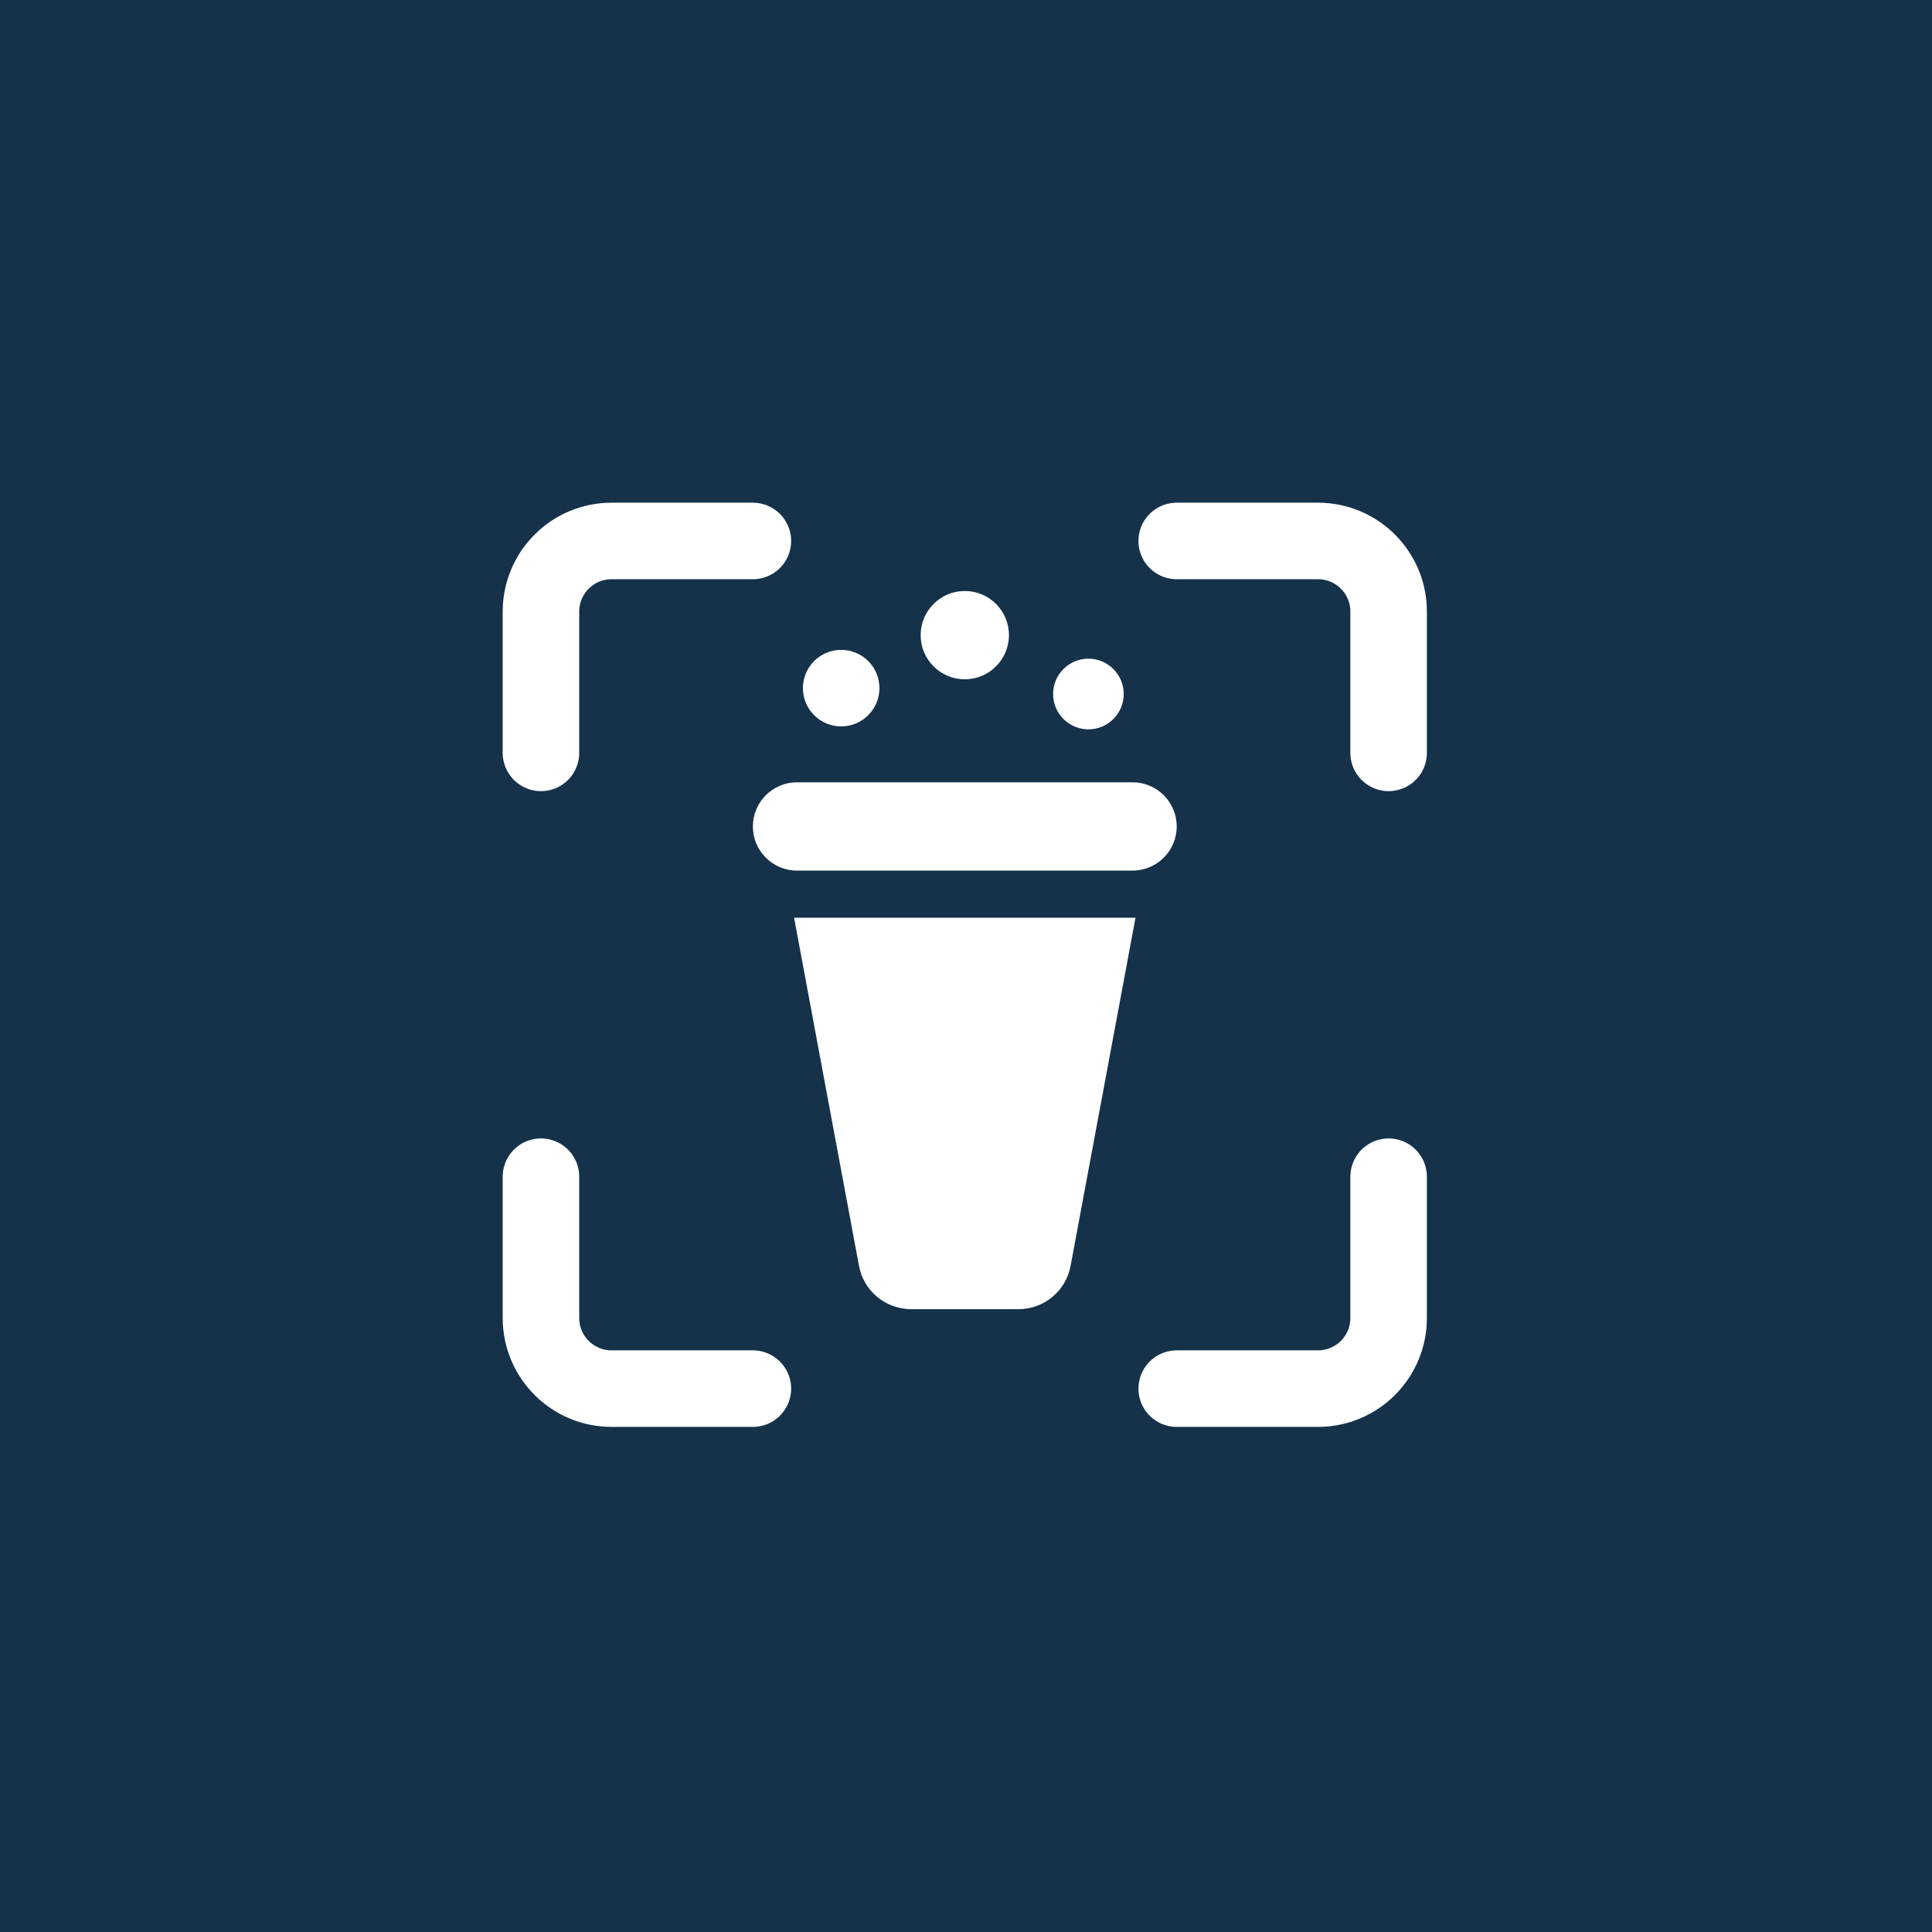
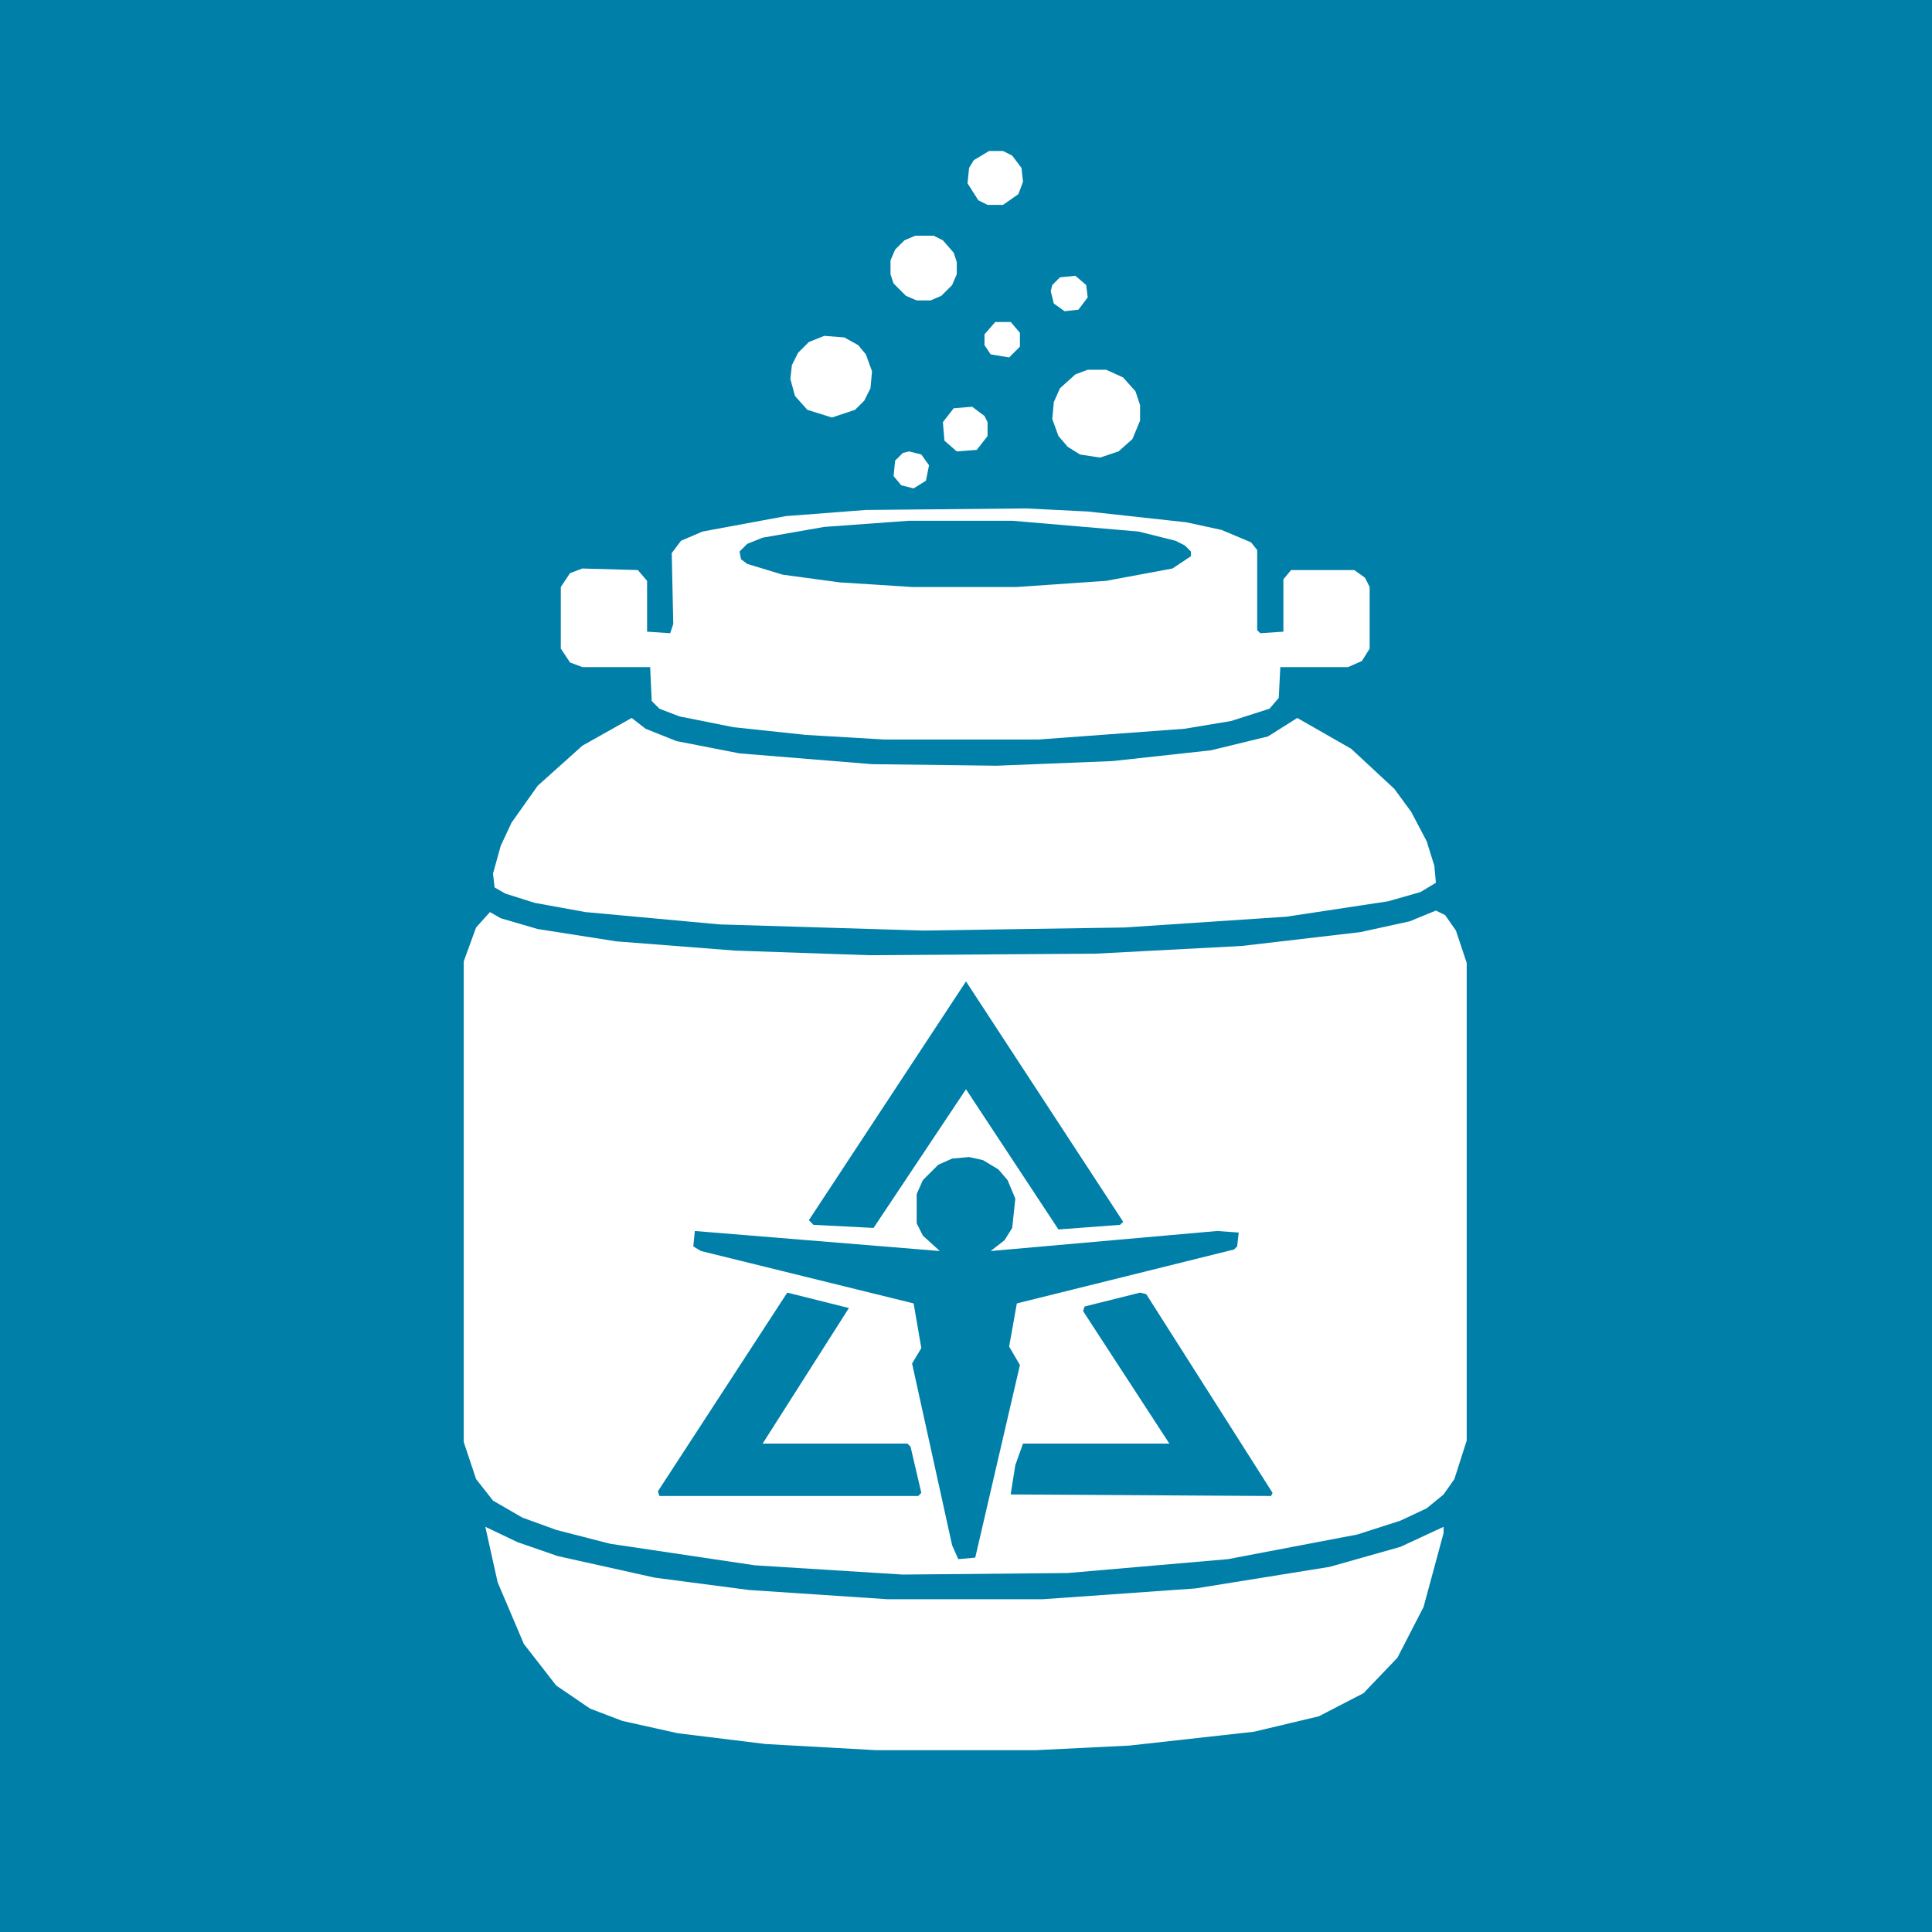
- <svg xmlns="http://www.w3.org/2000/svg" width="512" height="512" viewBox="0 0 512 512" role="img" aria-label="FAM Pulverentnahme">
-   <rect width="512" height="512" fill="#15324a" />
-   <g transform="translate(56 56) scale(.78)" fill="none" stroke="#ffffff" stroke-width="26" stroke-linecap="round" stroke-linejoin="round">
-     <path d="M112 184v-48a24 24 0 0 1 24-24h48" />
-     <path d="M328 112h48a24 24 0 0 1 24 24v48" />
-     <path d="M400 328v48a24 24 0 0 1-24 24h-48" />
-     <path d="M184 400h-48a24 24 0 0 1-24-24v-48" />
-   </g>
-   <g transform="translate(56 56) scale(.78)" fill="#ffffff">
-     <circle cx="214" cy="162" r="13" />
-     <circle cx="256" cy="144" r="15" />
-     <circle cx="298" cy="164" r="12" />
-     <rect x="184" y="194" width="144" height="30" rx="15" />
-     <path d="M198 240h116l-22 118a18 18 0 0 1-18 15h-36a18 18 0 0 1-18-15z" />
-   </g>
+ <svg xmlns="http://www.w3.org/2000/svg" width="1254" height="1254" viewBox="0 0 1254 1254" role="img" aria-label="FAM Pulverentnahme: offener Pulverbehälter mit aufsteigenden Pulverpartikeln und Firmenzeichen">
+   <rect width="1254" height="1254" fill="#007fa9" />
+   <path d="M315,991 323,1027 340,1067 361,1094 383,1109 404,1117 440,1125 497,1132 569,1136 672,1136 733,1133 814,1124 856,1114 885,1099 907,1076 924,1043 937,995 937,991 909,1004 863,1017 776,1031 677,1038 576,1038 486,1032 425,1024 362,1010 336,1001Z M945,604 938,594 932,591 915,598 883,605 806,614 711,619 564,620 477,617 400,611 349,603 325,596 318,592 309,602 301,624 301,936 309,960 320,974 339,985 361,993 396,1002 490,1016 586,1022 693,1021 797,1012 881,996 909,987 926,979 937,970 944,960 952,935 952,625Z M704,848 740,839 744,840 826,969 825,971 656,970 659,951 664,937 759,937 703,851Z M427,968 511,839 551,849 495,937 589,937 591,939 598,969 596,971 428,971Z M451,799 610,812 599,802 595,794 595,775 599,766 609,756 618,752 629,751 638,753 648,759 654,766 659,778 657,797 652,805 643,812 790,799 804,800 803,809 801,811 660,846 655,874 662,886 633,1011 622,1012 618,1003 592,885 598,875 593,846 455,812 450,809Z M525,792 627,637 729,793 727,795 687,798 627,707 567,797 528,795Z M320,567 321,576 328,580 347,586 380,592 467,600 599,604 730,602 835,595 901,585 922,579 932,573 931,562 926,546 916,527 905,512 877,486 842,466 823,478 786,487 722,494 647,497 566,496 480,489 439,481 419,473 410,466 378,484 349,510 332,534 325,549Z M364,381 364,421 370,430 378,433 422,433 423,455 428,460 441,465 476,472 523,477 574,480 674,480 769,473 799,468 824,460 830,453 831,433 875,433 884,429 889,421 889,381 886,375 879,370 838,370 833,376 833,410 818,411 816,409 816,357 812,352 793,344 770,339 706,332 666,330 562,331 510,335 456,345 442,351 436,359 437,405 435,411 420,410 420,377 414,370 378,369 370,372Z M480,358 485,353 495,349 535,342 590,338 657,338 739,345 763,351 769,354 773,358 773,361 761,369 718,377 660,381 592,381 545,378 508,373 485,366 481,363Z M590,293 586,294 581,299 580,309 585,315 593,317 601,312 603,302 598,295Z M619,265 612,274 613,286 621,293 634,292 641,283 641,274 639,270 631,264Z M706,240 698,243 688,252 684,261 683,272 687,283 693,290 701,295 714,297 726,293 735,285 740,273 740,263 737,254 729,245 718,240Z M535,218 525,222 518,229 514,237 513,246 516,257 524,266 540,271 555,266 561,260 565,252 566,241 562,230 557,224 548,219Z M646,209 639,217 639,224 643,230 655,232 662,225 662,216 656,209Z M688,180 683,185 682,189 684,197 691,202 700,201 706,193 705,185 698,179Z M594,153 587,156 581,162 578,169 578,178 580,184 588,192 595,195 604,195 611,192 618,185 621,178 621,170 619,164 612,156 606,153Z M642,98 632,104 629,109 628,119 635,130 641,133 651,133 661,126 664,118 663,109 657,101 651,98Z" fill="#fff" fill-rule="evenodd" />
</svg>
